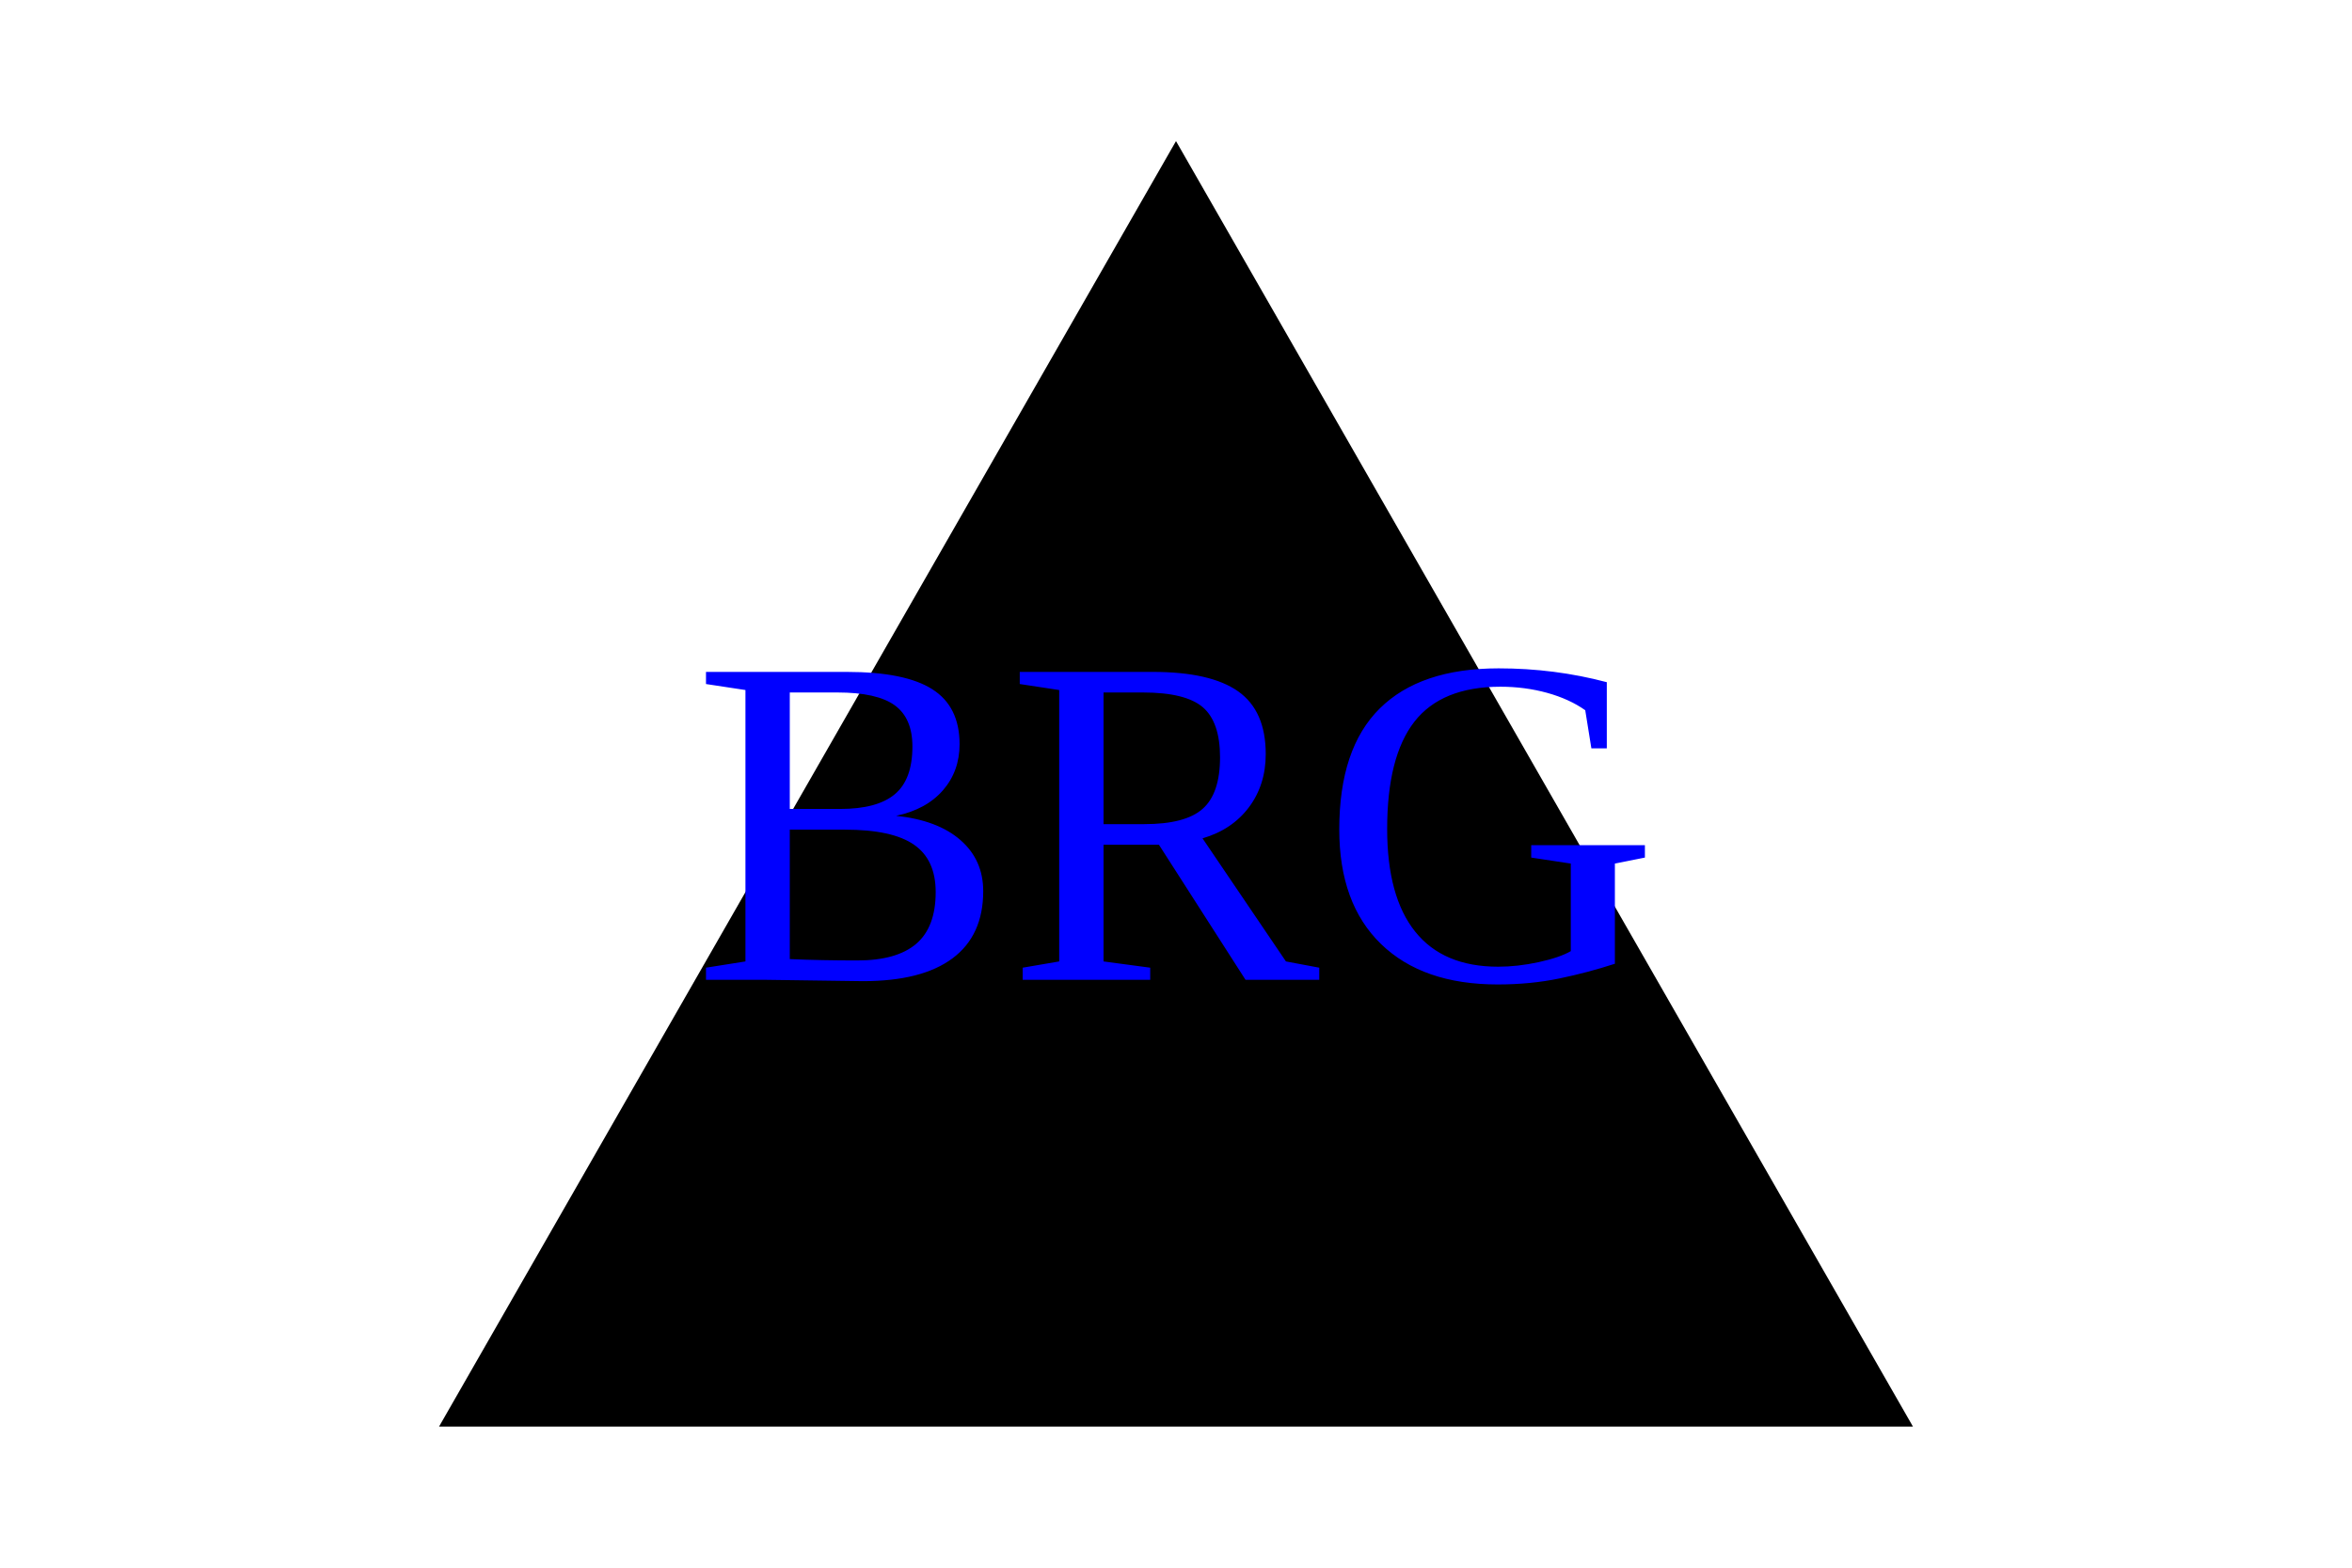
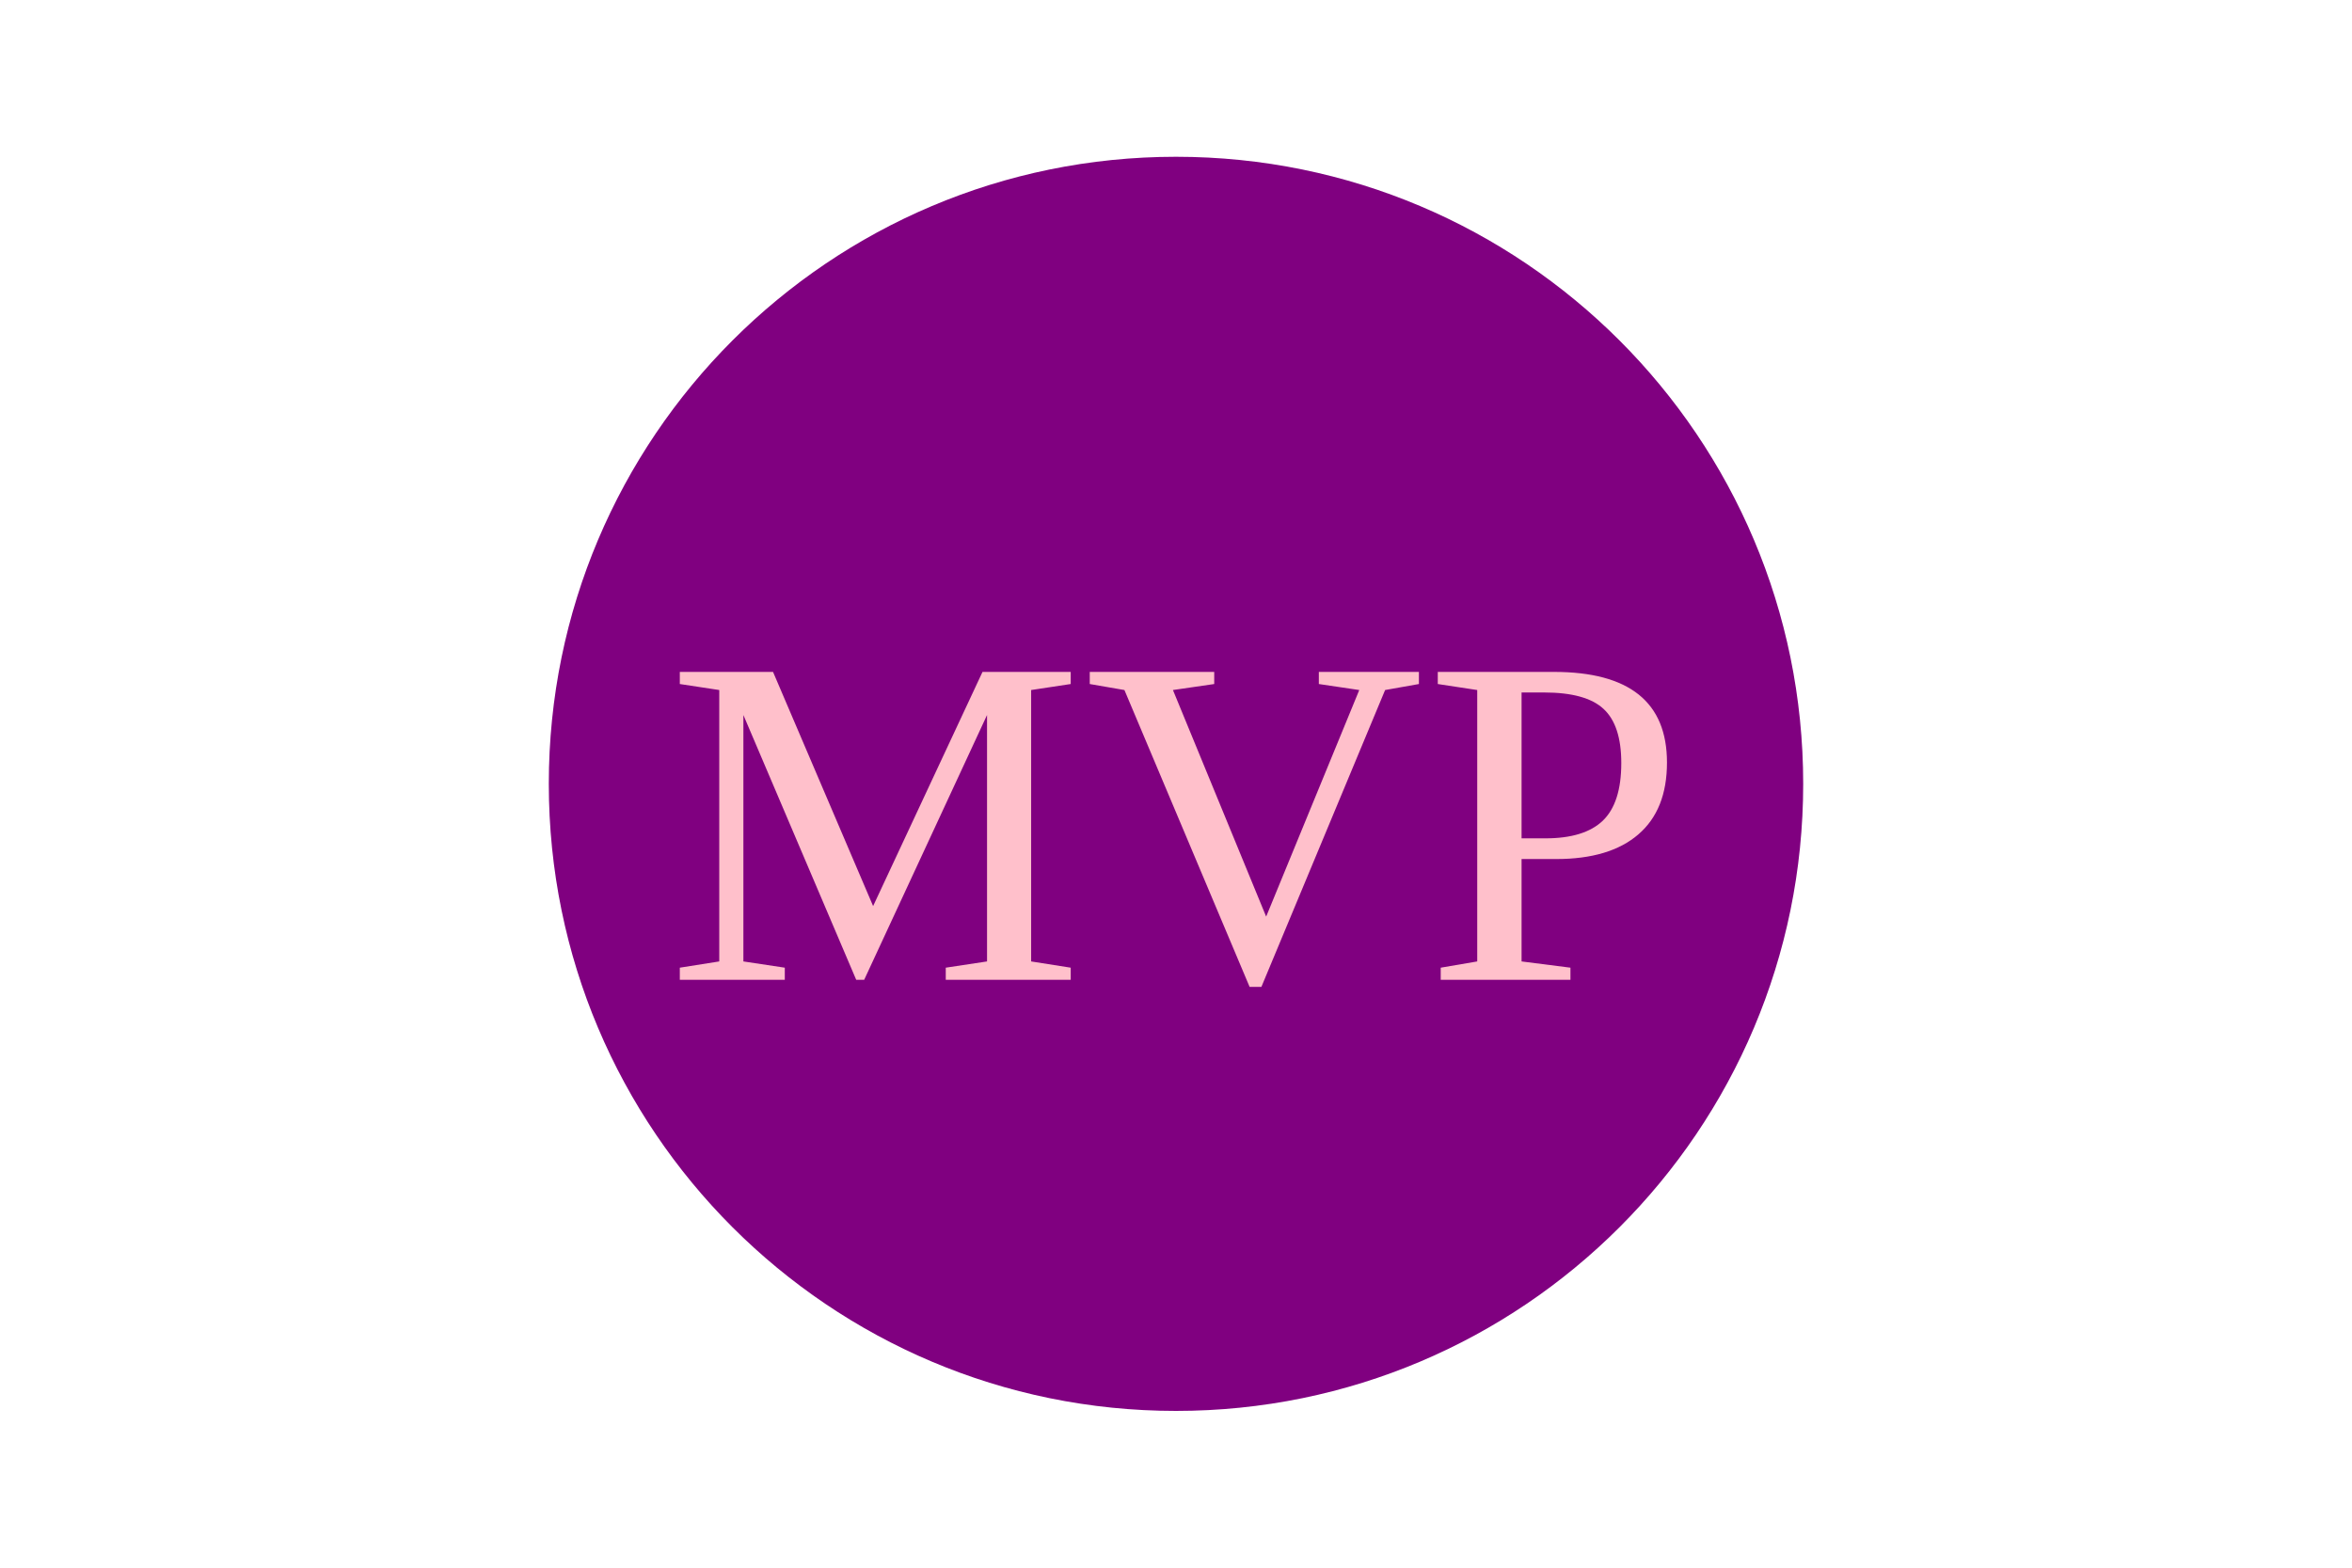
<svg xmlns="http://www.w3.org/2000/svg" version="1.1" width="300" height="200">
-   <polygon points="150, 18 244, 182 56, 182" fill="black" />
-   <text x="150" y="125" font-size="60" text-anchor="middle" fill="blue">BRG</text>
+   <circle cx="150" cy="100" r="80" fill="purple" />
+   <text x="150" y="125" font-size="60" text-anchor="middle" fill="pink">MVP</text>
</svg>
